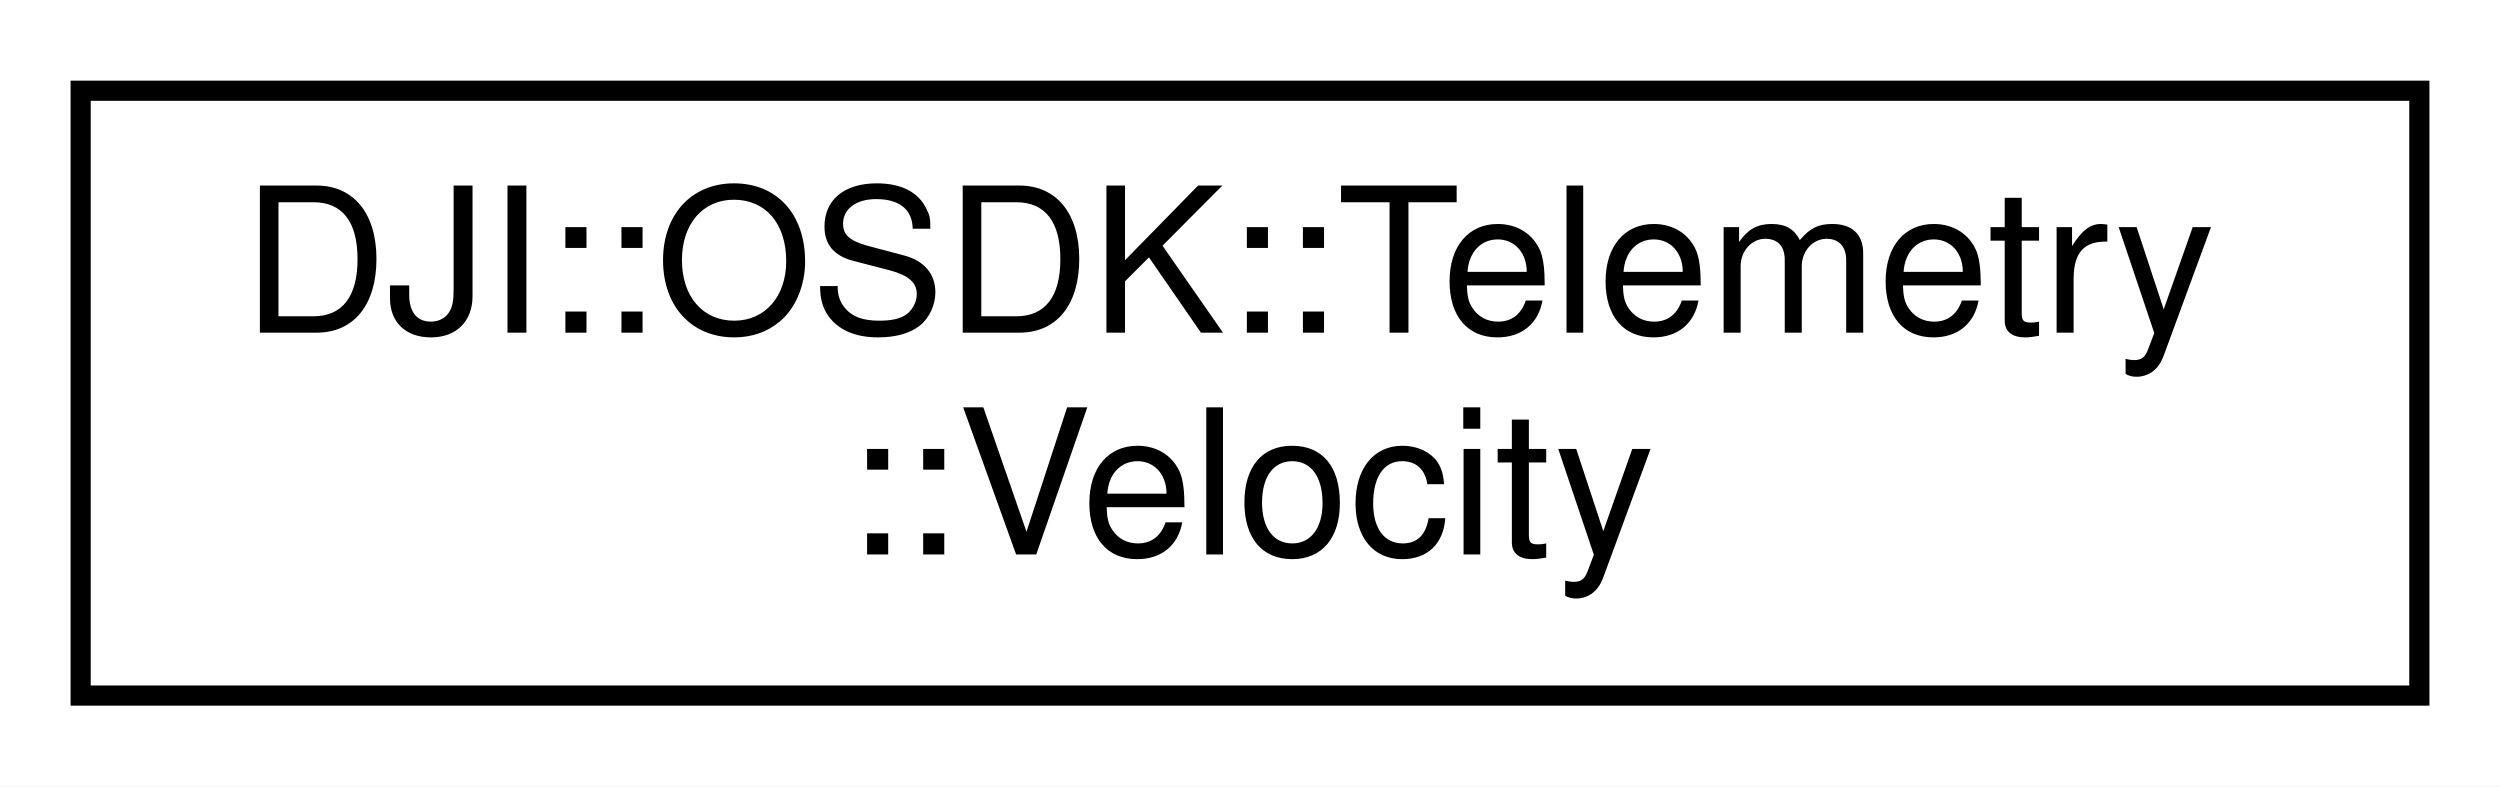
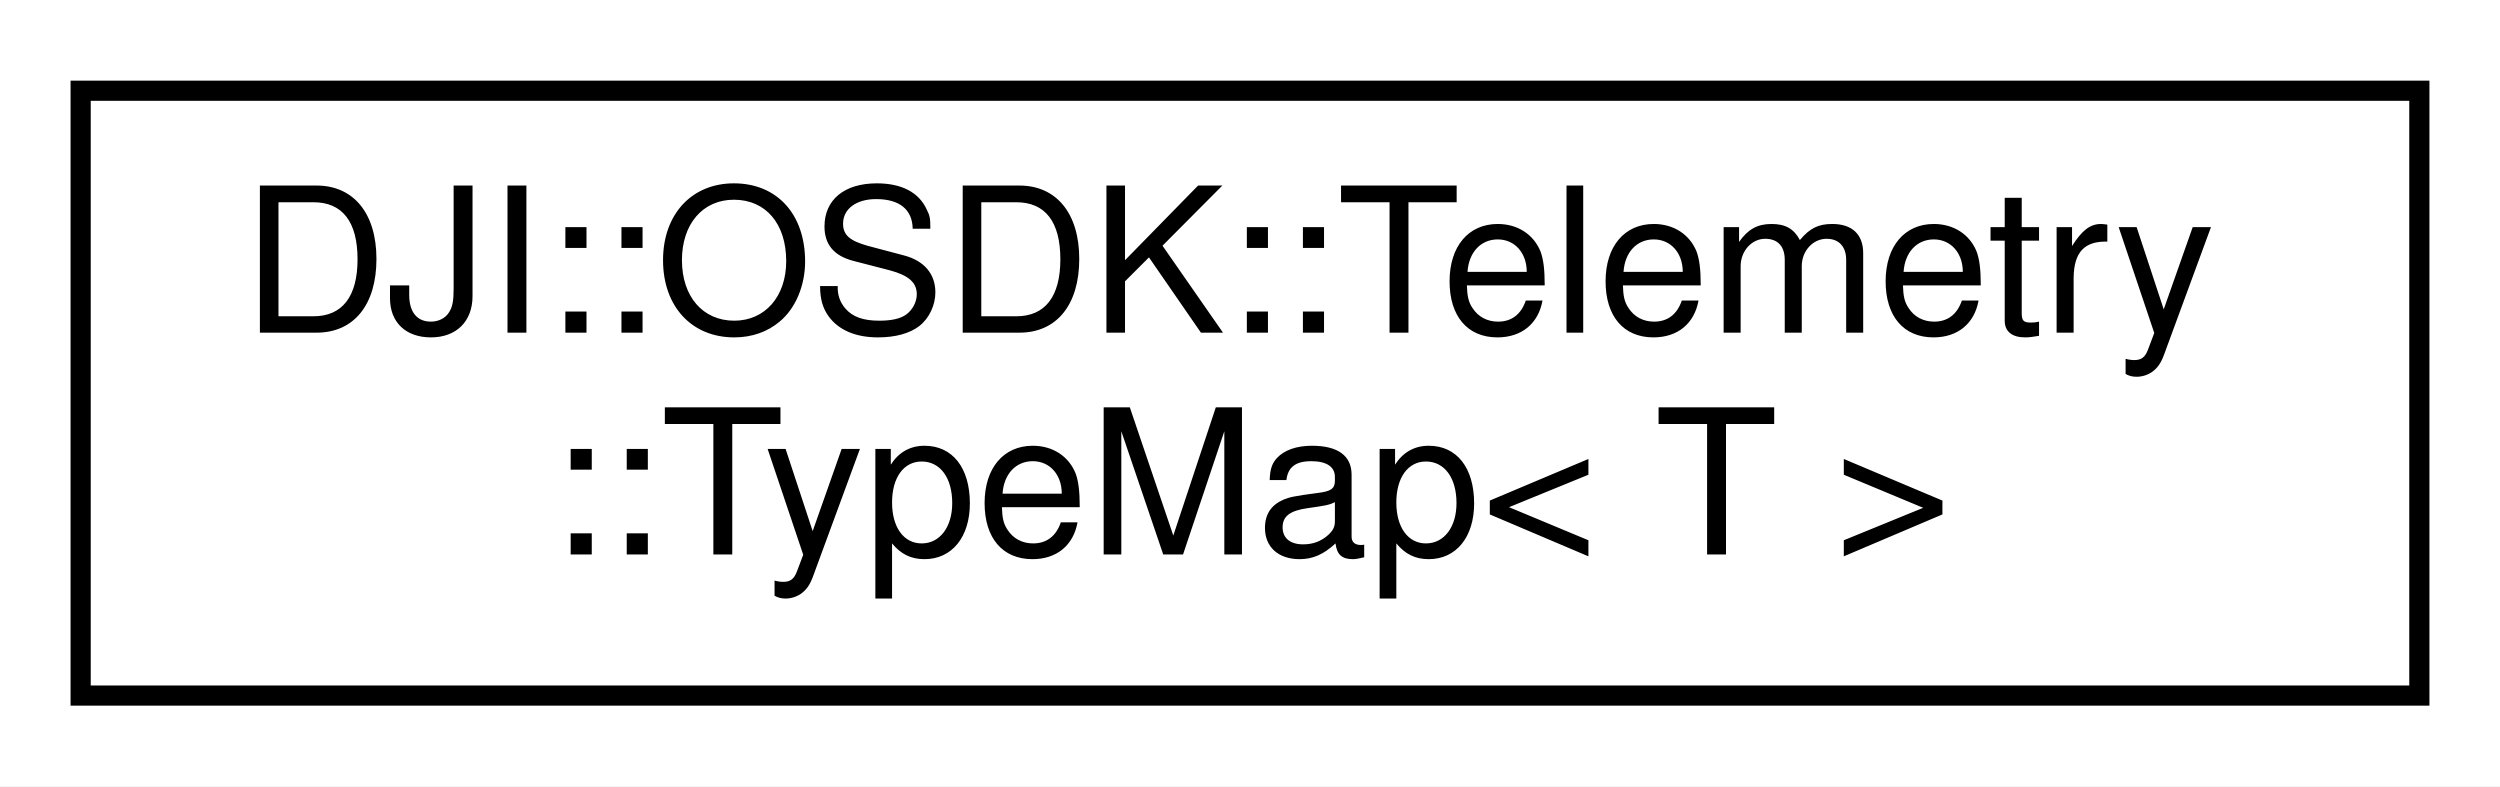
<svg xmlns="http://www.w3.org/2000/svg" xmlns:xlink="http://www.w3.org/1999/xlink" width="124pt" height="39pt" viewBox="0.00 0.00 124.00 39.00">
  <g id="graph0" class="graph" transform="scale(1 1) rotate(0) translate(4 35)">
    <polygon fill="white" stroke="none" points="-4,4 -4,-35 120,-35 120,4 -4,4" />
    <g id="node1" class="node">
      <g id="a_node1">
-         <a xlink:href="structDJI_1_1OSDK_1_1Telemetry_1_1Velocity.html" target="_top" xlink:title="struct for TOPIC_VELOCITY ">
+         <a xlink:href="structDJI_1_1OSDK_1_1Telemetry_1_1TypeMap.html" target="_top" xlink:title="template struct maps a topic name to the corresponding data type ">
          <polygon fill="white" stroke="black" points="-7.10543e-15,-0.5 -7.10543e-15,-30.5 116,-30.5 116,-0.5 -7.10543e-15,-0.5" />
          <text text-anchor="start" x="8" y="-18.5" font-family="Helvetica,sans-Serif" font-size="10.00">DJI::OSDK::Telemetry</text>
-           <text text-anchor="middle" x="58" y="-7.5" font-family="Helvetica,sans-Serif" font-size="10.00">::Velocity</text>
+           <text text-anchor="middle" x="58" y="-7.5" font-family="Helvetica,sans-Serif" font-size="10.00">::TypeMap&lt; T &gt;</text>
        </a>
      </g>
    </g>
  </g>
</svg>
